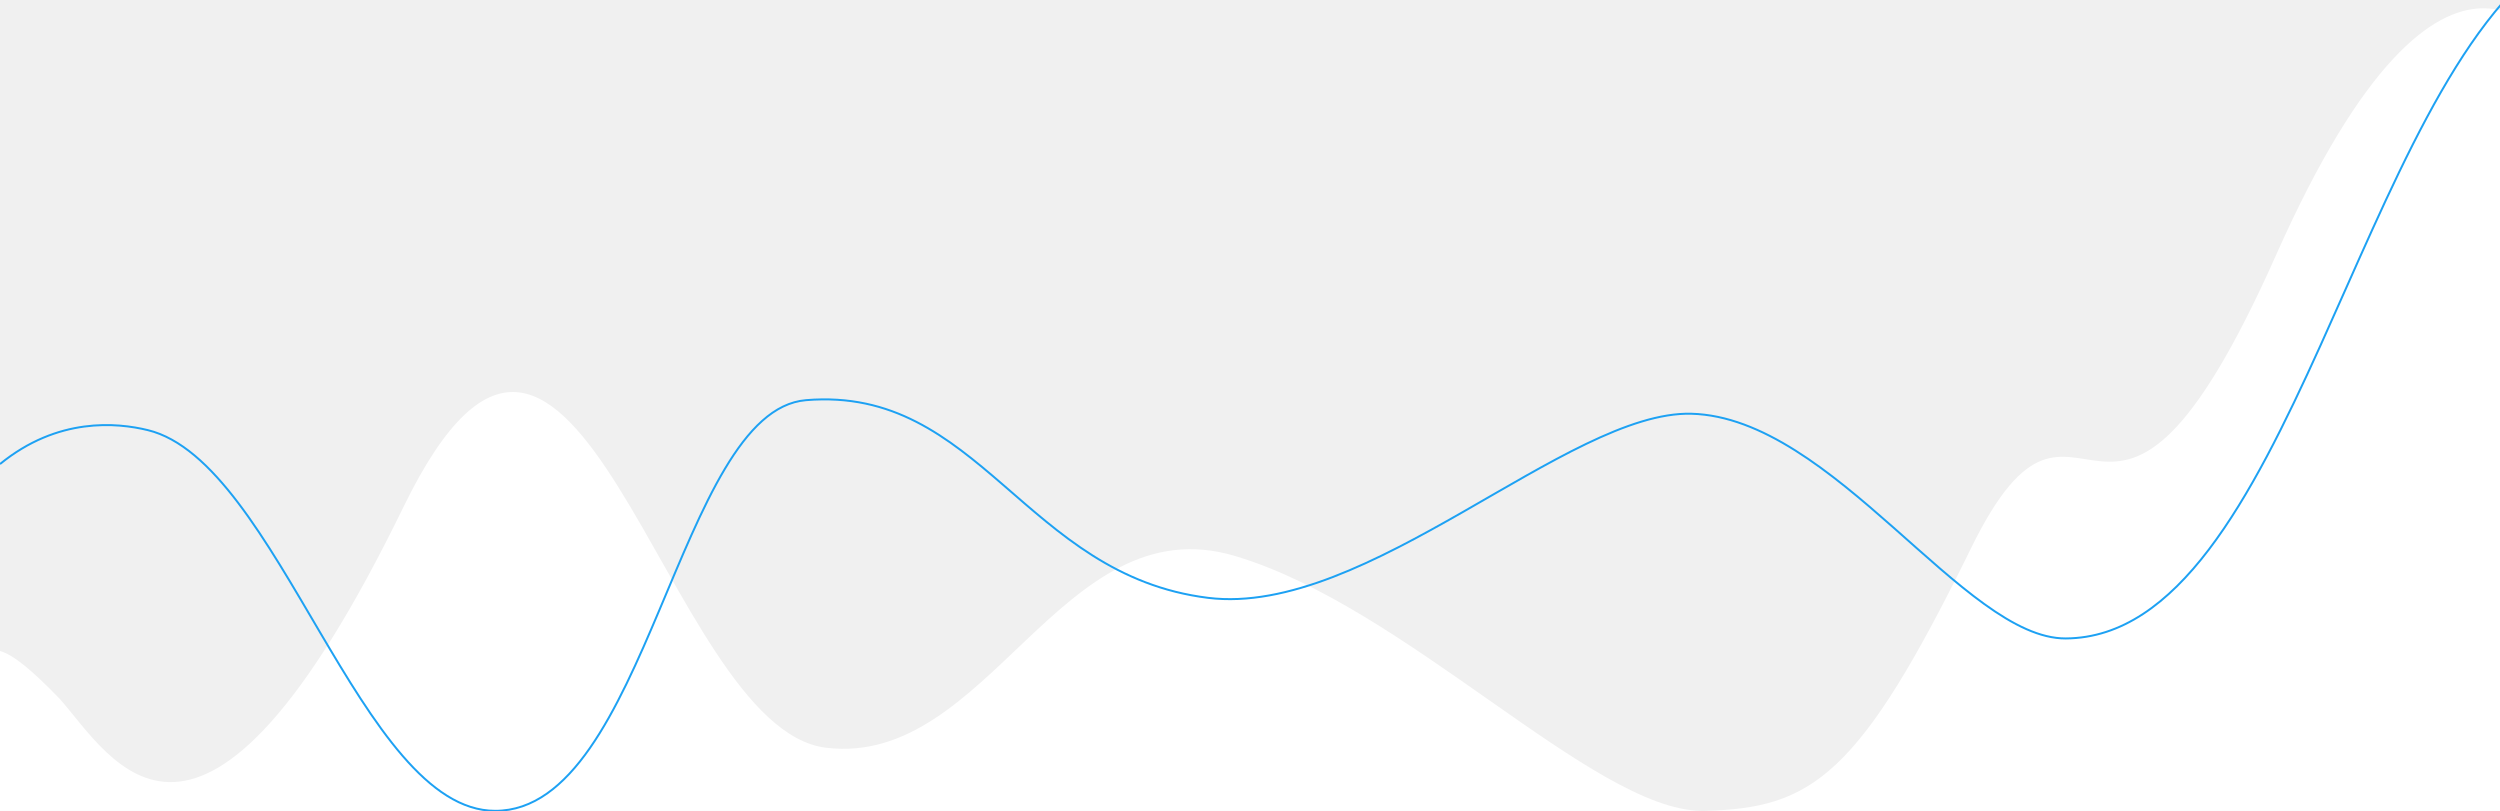
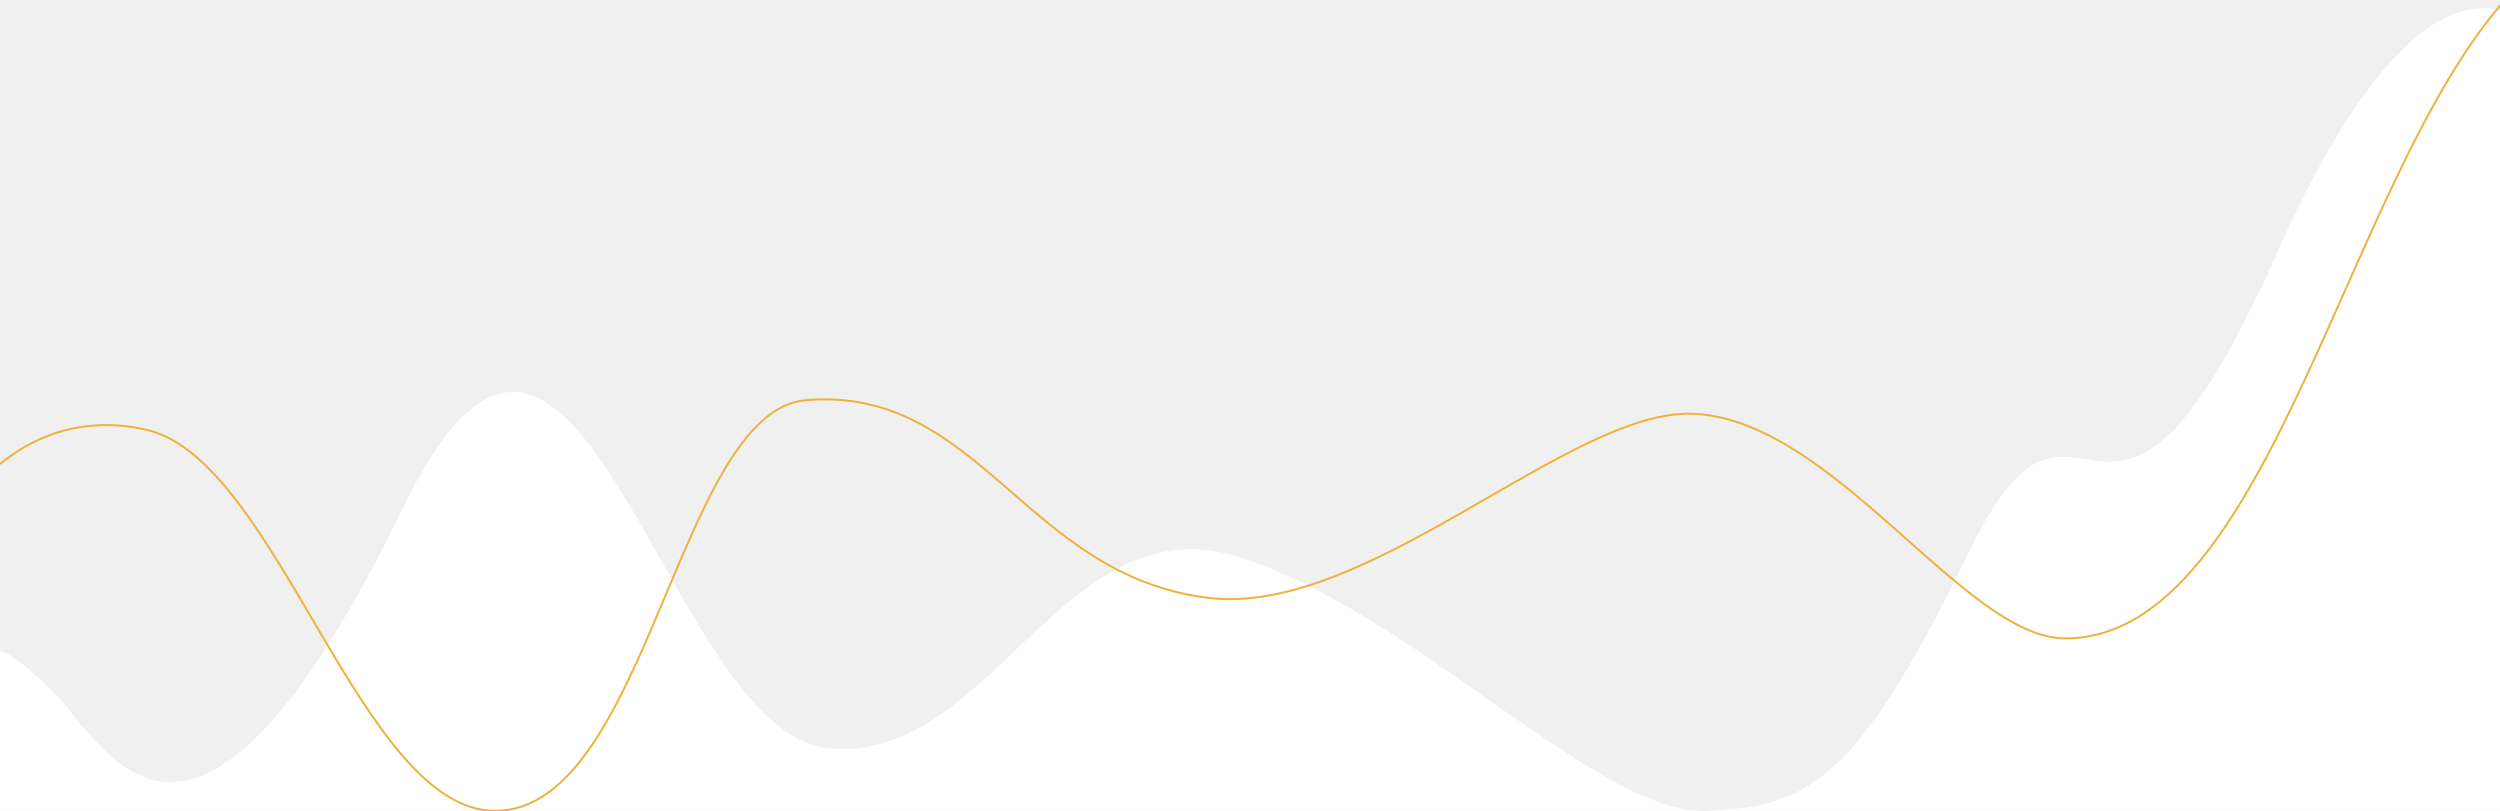
<svg xmlns="http://www.w3.org/2000/svg" version="1.1" id="Слой_1" x="0px" y="0px" viewBox="0 0 1878 609.1" style="enable-background:new 0 0 1878 609.1;" xml:space="preserve">
  <style type="text/css">
	.st0{fill:#FFFFFF;}
- 	.st1{fill:none;stroke:#1DA1F3;stroke-width:1.5;stroke-miterlimit:10;}
+ 	.st1{fill:none;stroke:#efb13b;stroke-width:1.5;stroke-miterlimit:10;}
</style>
  <g>
    <path class="st0" d="M927.2,417.5C797,379.2,742.7,576.6,620.5,561.7S432.6,114.9,303.1,380.8C149.7,695.9,83.8,568.7,44.8,524.9   C23.5,502.9,10.1,492,0,489v120.1h1277.6C1196.1,607.7,1055.9,455.4,927.2,417.5z" />
    <path class="st0" d="M1710,191.1c-129.7,291.7-145.3,49.2-229.3,220.6s-119.2,195.5-200.3,197.4H1920V40.2   C1920,40.2,1839.7-100.6,1710,191.1z" />
  </g>
  <path class="st1" d="M0,348.6c43.5-35.5,88-31.1,111-25.5c98.1,23.8,160,286,261,286c114,0,137.5-300.5,233.5-308.5  c130.2-10.8,164.5,131.5,302,148.5c119.2,14.7,270.3-140.6,363-138.3c106.5,2.8,205,169.2,281.3,168.8  c167.8-1,219.8-414.4,367.3-513" />
</svg>
